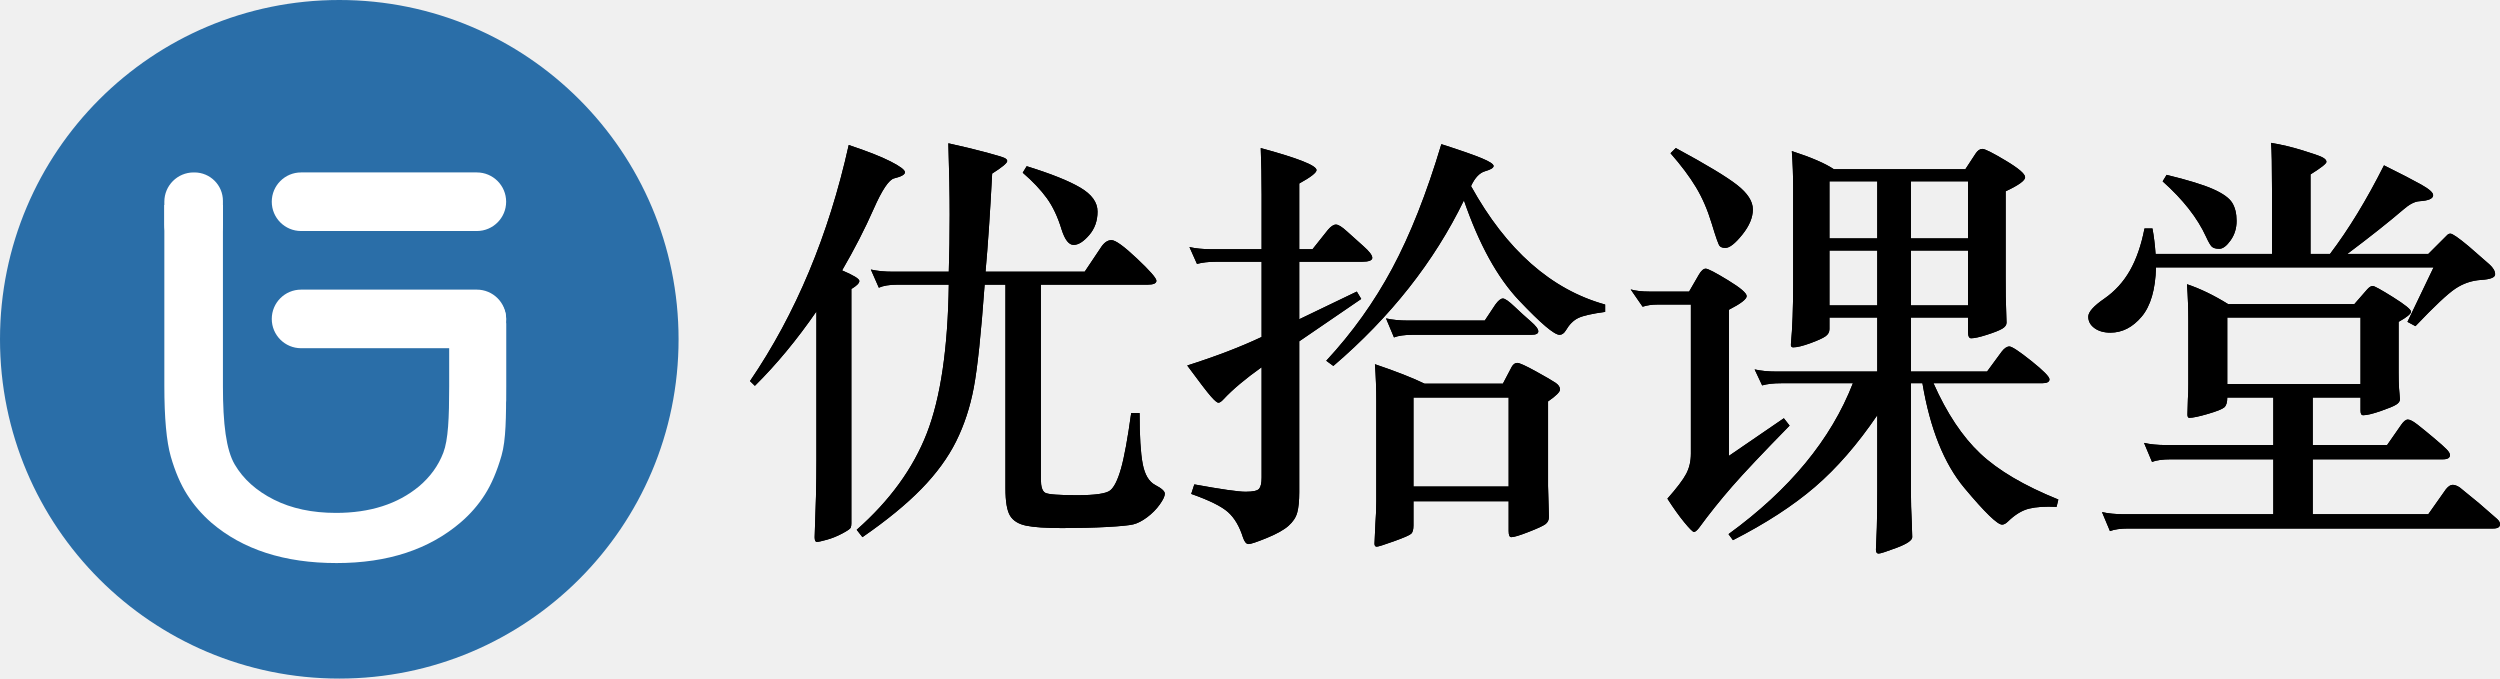
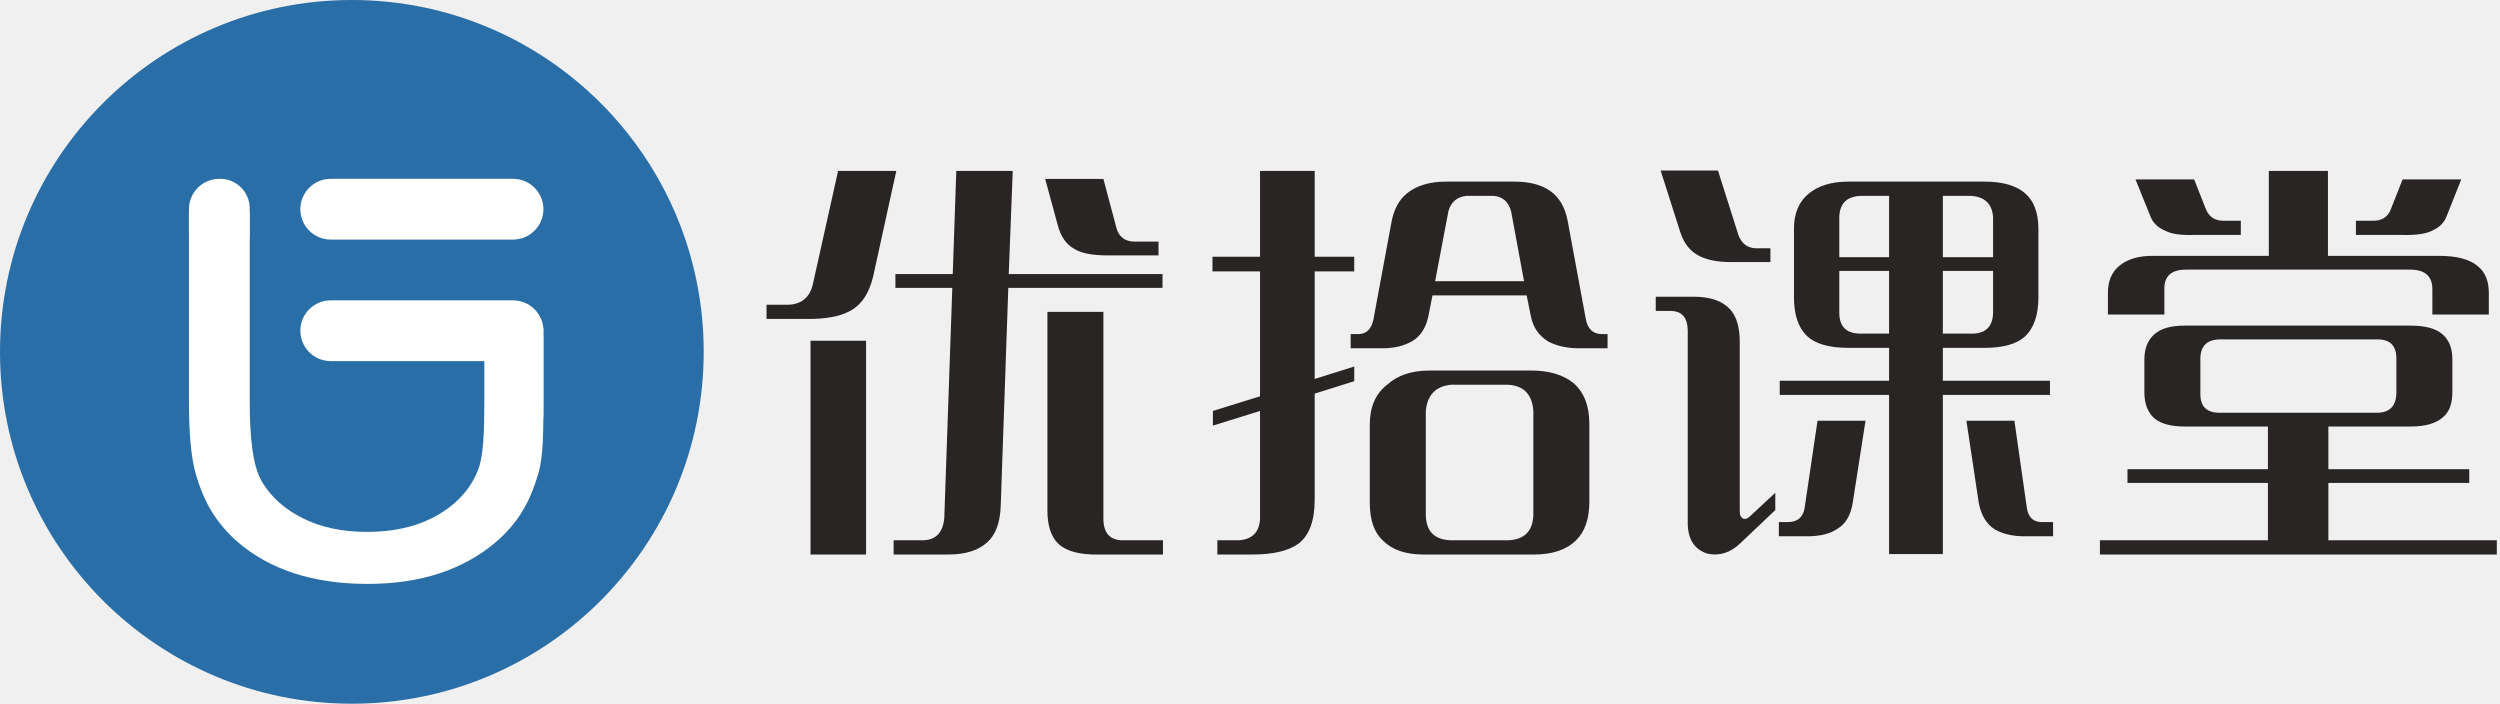
- <svg xmlns="http://www.w3.org/2000/svg" width="140px" height="38px" viewBox="0 0 140 38" version="1.1">
+ <svg xmlns="http://www.w3.org/2000/svg" width="135px" height="38px" viewBox="0 0 135 38" version="1.1">
  <g id="Page-1" stroke="none" stroke-width="1" fill="none" fill-rule="evenodd">
    <g id="logo">
      <circle id="background-pattern" fill="#2A6EA8" cx="19" cy="19" r="19" />
-       <g id="foreground-pattern" transform="translate(9, 9)" fill="#FFFFFF">
+       <g id="foreground-pattern" transform="translate(10, 9)" fill="#FFFFFF">
        <g id="Group-Copy-4" transform="translate(0.203125, 0.65625)">
          <path d="M15.951,8.442 L19.141,8.442 L19.141,11.981 C19.141,13.694 19.133,14.986 18.882,15.859 C18.631,16.731 18.321,17.457 17.952,18.037 C17.584,18.617 17.133,19.136 16.599,19.593 C14.825,21.114 12.508,21.875 9.645,21.875 C6.729,21.875 4.39,21.12 2.628,19.609 C2.094,19.141 1.642,18.617 1.274,18.037 C0.905,17.457 0.601,16.747 0.36,15.907 C0.12,15.066 0,13.747 0,11.949 L0,1.823 L3.281,1.823 L3.281,11.981 C3.281,14.077 3.461,15.534 3.941,16.354 C4.422,17.173 5.154,17.83 6.136,18.324 C7.119,18.819 8.278,19.066 9.613,19.066 C11.514,19.066 13.063,18.572 14.259,17.582 C14.89,17.05 15.343,16.423 15.621,15.699 C15.899,14.976 15.951,13.736 15.951,11.981 L15.951,8.442 Z" id="U-Copy-4" />
          <path d="M1.641,0 L1.686,1.11022302e-15 C2.567,9.48400106e-16 3.281,0.714 3.281,1.595 C3.281,1.595 3.281,1.595 3.281,1.595 C3.281,2.036 3.281,2.476 3.281,2.917 C3.281,3.823 2.547,4.557 1.641,4.557 C0.735,4.557 3.25294766e-14,3.823 3.24185123e-14,2.917 L3.19744231e-14,1.641 C3.18634588e-14,0.735 0.735,1.66446431e-16 1.641,0 Z" id="Rectangle" />
          <rect id="Rectangle" x="16.406" y="6.836" width="2.734" height="7.292" rx="1.367" />
        </g>
        <rect id="Rectangle-2" x="6.219" y="0.656" width="13.125" height="3.281" rx="1.641" />
        <rect id="Rectangle-2" x="6.219" y="7.219" width="13.125" height="3.281" rx="1.641" />
      </g>
-       <g id="优拾课堂" transform="translate(42, 8)" fill="#000000" fill-rule="nonzero">
-         <g id="Group">
-           <path d="M13.14,7.941 C12.942,10.685 12.739,12.606 12.532,13.703 C12.326,14.801 11.995,15.805 11.541,16.717 C11.086,17.629 10.438,18.517 9.595,19.381 C8.752,20.244 7.653,21.144 6.297,22.08 L5.975,21.668 C7.826,20.038 9.136,18.235 9.905,16.257 C10.673,14.28 11.082,11.508 11.132,7.941 L8.256,7.941 C7.81,7.941 7.462,7.998 7.215,8.111 L6.768,7.094 C7.115,7.174 7.529,7.215 8.008,7.215 L11.132,7.215 C11.165,6.23 11.181,5.169 11.181,4.031 C11.181,2.893 11.157,1.558 11.107,0.024 C11.983,0.218 12.702,0.391 13.264,0.545 C13.826,0.698 14.156,0.799 14.256,0.847 C14.355,0.896 14.404,0.952 14.404,1.017 C14.404,1.13 14.123,1.364 13.561,1.719 C13.446,3.93 13.322,5.762 13.189,7.215 L18.743,7.215 L19.635,5.883 C19.817,5.593 20.02,5.447 20.243,5.447 C20.466,5.447 20.941,5.79 21.668,6.476 C22.396,7.162 22.759,7.578 22.759,7.723 C22.759,7.868 22.594,7.941 22.263,7.941 L16.289,7.941 L16.289,18.836 C16.289,19.255 16.371,19.51 16.536,19.598 C16.702,19.687 17.293,19.732 18.309,19.732 C19.326,19.732 19.945,19.643 20.169,19.465 C20.392,19.288 20.594,18.88 20.776,18.243 C20.958,17.605 21.148,16.568 21.346,15.132 L21.817,15.132 C21.817,16.423 21.875,17.371 21.991,17.976 C22.106,18.582 22.342,18.977 22.697,19.163 C23.053,19.348 23.23,19.51 23.23,19.647 C23.23,19.784 23.135,19.986 22.945,20.252 C22.755,20.518 22.52,20.756 22.239,20.966 C21.958,21.176 21.697,21.309 21.458,21.366 C21.218,21.422 20.726,21.471 19.983,21.511 C19.239,21.551 18.408,21.572 17.491,21.572 C16.574,21.572 15.9,21.527 15.47,21.438 C15.041,21.35 14.739,21.164 14.565,20.882 C14.392,20.599 14.305,20.087 14.305,19.344 L14.305,7.941 L13.14,7.941 Z M3.719,9.442 C2.628,11.024 1.479,12.412 0.273,13.606 L0,13.34 C2.562,9.579 4.405,5.173 5.529,0.121 C6.553,0.46 7.334,0.767 7.872,1.041 C8.409,1.315 8.677,1.517 8.677,1.646 C8.677,1.775 8.479,1.888 8.082,1.985 C7.785,2.05 7.396,2.627 6.917,3.716 C6.438,4.806 5.851,5.948 5.157,7.142 C5.801,7.416 6.124,7.614 6.124,7.735 C6.124,7.856 5.975,8.006 5.677,8.183 L5.677,21.305 C5.677,21.402 5.665,21.483 5.64,21.547 C5.615,21.612 5.458,21.721 5.169,21.874 C4.88,22.028 4.591,22.145 4.301,22.225 C4.012,22.306 3.826,22.346 3.744,22.346 C3.661,22.346 3.62,22.258 3.62,22.08 L3.694,19.804 C3.711,19.094 3.719,18.424 3.719,17.795 L3.719,9.442 Z M15.495,1.307 C16.85,1.727 17.85,2.126 18.495,2.506 C19.14,2.885 19.462,3.333 19.462,3.849 C19.462,4.366 19.305,4.806 18.991,5.169 C18.677,5.532 18.388,5.714 18.123,5.714 C17.859,5.714 17.636,5.431 17.454,4.866 C17.239,4.156 16.962,3.567 16.623,3.099 C16.284,2.631 15.834,2.155 15.272,1.671 L15.495,1.307 Z M39.98,3.22 C38.311,6.658 35.873,9.749 32.667,12.493 L32.27,12.202 C33.724,10.636 34.956,8.914 35.964,7.033 C36.972,5.153 37.89,2.833 38.716,0.073 C39.774,0.412 40.526,0.674 40.972,0.859 C41.418,1.045 41.641,1.19 41.641,1.295 C41.641,1.4 41.484,1.497 41.17,1.586 C40.856,1.675 40.592,1.953 40.377,2.421 C42.36,6.004 44.864,8.215 47.889,9.055 L47.889,9.466 C47.162,9.563 46.662,9.676 46.389,9.805 C46.116,9.934 45.881,10.168 45.683,10.507 C45.583,10.669 45.468,10.749 45.336,10.749 C45.038,10.749 44.282,10.108 43.067,8.825 C41.852,7.542 40.823,5.673 39.98,3.22 Z M28.65,6.658 L26.097,6.658 C25.684,6.658 25.328,6.698 25.031,6.779 L24.609,5.835 C24.956,5.915 25.369,5.956 25.849,5.956 L28.65,5.956 L28.65,2.905 C28.65,1.969 28.634,1.098 28.601,0.291 C30.683,0.855 31.725,1.267 31.725,1.525 C31.725,1.671 31.402,1.921 30.758,2.276 L30.758,5.956 L31.501,5.956 L32.369,4.866 C32.534,4.673 32.683,4.576 32.815,4.576 C32.948,4.576 33.154,4.705 33.435,4.963 L34.353,5.786 C34.683,6.077 34.848,6.295 34.848,6.44 C34.848,6.585 34.65,6.658 34.253,6.658 L30.758,6.658 L30.758,9.878 L33.981,8.328 L34.229,8.74 L30.758,11.113 L30.758,19.562 C30.758,20.046 30.72,20.426 30.646,20.7 C30.572,20.974 30.406,21.225 30.15,21.451 C29.894,21.676 29.489,21.902 28.935,22.128 C28.382,22.354 28.043,22.467 27.919,22.467 C27.795,22.467 27.692,22.346 27.609,22.104 C27.411,21.475 27.13,20.999 26.766,20.676 C26.402,20.353 25.717,20.014 24.708,19.659 L24.882,19.126 C26.386,19.401 27.345,19.538 27.758,19.538 C28.171,19.538 28.423,19.481 28.514,19.368 C28.605,19.255 28.65,19.046 28.65,18.739 L28.65,12.565 C27.741,13.211 27.031,13.808 26.518,14.357 C26.402,14.486 26.307,14.551 26.233,14.551 C26.159,14.551 26.018,14.434 25.812,14.199 C25.605,13.965 25.163,13.388 24.485,12.468 C26.105,11.952 27.493,11.419 28.65,10.871 L28.65,6.658 Z M41.146,9.951 L41.741,9.055 C41.906,8.829 42.046,8.716 42.162,8.716 C42.278,8.716 42.497,8.869 42.819,9.176 C43.141,9.482 43.443,9.757 43.724,9.999 C44.005,10.241 44.145,10.427 44.145,10.556 C44.145,10.685 44.013,10.749 43.749,10.749 L37.104,10.749 C36.658,10.749 36.311,10.798 36.063,10.895 L35.617,9.829 C35.964,9.91 36.377,9.951 36.857,9.951 L41.146,9.951 Z M42.484,20.071 L37.154,20.071 L37.154,21.426 C37.154,21.652 37.113,21.806 37.03,21.886 C36.947,21.967 36.625,22.108 36.063,22.31 C35.501,22.512 35.179,22.613 35.096,22.613 C35.014,22.613 34.972,22.556 34.972,22.443 L35.022,21.329 C35.055,20.878 35.072,20.458 35.072,20.071 L35.072,14.454 C35.072,13.776 35.047,13.09 34.997,12.396 C36.187,12.799 37.113,13.162 37.774,13.485 L42.162,13.485 L42.658,12.541 C42.741,12.396 42.844,12.323 42.968,12.323 C43.092,12.323 43.439,12.481 44.009,12.795 C44.579,13.11 44.947,13.324 45.112,13.437 C45.278,13.55 45.36,13.675 45.36,13.812 C45.36,13.949 45.137,14.171 44.691,14.478 L44.691,19.223 L44.74,20.942 C44.74,21.12 44.674,21.257 44.542,21.354 C44.41,21.451 44.096,21.596 43.6,21.789 C43.104,21.983 42.782,22.08 42.633,22.08 C42.534,22.08 42.484,21.967 42.484,21.741 L42.484,20.071 Z M37.154,19.247 L42.484,19.247 L42.484,14.26 L37.154,14.26 L37.154,19.247 Z M51.846,0.291 C53.549,1.211 54.693,1.901 55.28,2.361 C55.867,2.821 56.16,3.276 56.16,3.728 C56.16,4.18 55.962,4.652 55.565,5.145 C55.169,5.637 54.854,5.883 54.623,5.883 C54.474,5.883 54.367,5.847 54.301,5.774 C54.235,5.702 54.086,5.282 53.855,4.515 C53.623,3.749 53.33,3.071 52.974,2.482 C52.619,1.892 52.144,1.259 51.549,0.581 L51.846,0.291 Z M63.127,15.253 C62.019,16.883 60.854,18.222 59.631,19.272 C58.408,20.321 56.879,21.313 55.045,22.249 L54.797,21.911 C58.218,19.425 60.54,16.608 61.763,13.461 L57.747,13.461 C57.317,13.461 56.962,13.501 56.681,13.582 L56.259,12.686 C56.606,12.767 57.02,12.807 57.499,12.807 L63.127,12.807 L63.127,9.781 L60.449,9.781 L60.449,10.435 C60.449,10.596 60.375,10.729 60.226,10.834 C60.077,10.939 59.792,11.068 59.371,11.222 C58.949,11.375 58.631,11.452 58.416,11.452 C58.317,11.452 58.276,11.387 58.292,11.258 C58.375,10.37 58.416,9.265 58.416,7.941 L58.416,2.518 C58.416,1.84 58.392,1.154 58.342,0.46 C59.433,0.815 60.218,1.154 60.697,1.477 L68.06,1.477 L68.631,0.605 C68.746,0.428 68.874,0.339 69.015,0.339 C69.155,0.339 69.589,0.557 70.317,0.993 C71.044,1.428 71.407,1.739 71.407,1.925 C71.407,2.11 71.044,2.373 70.317,2.712 L70.317,7.529 C70.317,8.385 70.325,8.958 70.341,9.248 L70.366,10.072 C70.366,10.201 70.284,10.314 70.118,10.411 C69.953,10.507 69.668,10.62 69.263,10.749 C68.858,10.879 68.565,10.943 68.383,10.943 C68.267,10.943 68.209,10.822 68.209,10.58 L68.209,9.781 L65.011,9.781 L65.011,12.807 L69.275,12.807 L70.093,11.694 C70.242,11.5 70.387,11.403 70.527,11.403 C70.668,11.403 71.077,11.674 71.755,12.214 C72.432,12.755 72.771,13.098 72.771,13.243 C72.771,13.388 72.631,13.461 72.35,13.461 L66.275,13.461 C67.019,15.14 67.891,16.451 68.891,17.395 C69.891,18.339 71.35,19.199 73.267,19.974 L73.168,20.385 C72.54,20.353 72.027,20.385 71.631,20.482 C71.234,20.579 70.837,20.821 70.441,21.208 C70.325,21.321 70.217,21.378 70.118,21.378 C69.854,21.378 69.151,20.696 68.011,19.332 C66.87,17.968 66.085,16.011 65.656,13.461 L65.011,13.461 L65.011,19.489 C65.011,20.071 65.028,20.668 65.061,21.281 L65.085,22.08 C65.085,22.258 64.796,22.455 64.218,22.673 C63.639,22.891 63.3,23 63.201,23 C63.102,23 63.052,22.927 63.052,22.782 L63.102,21.547 C63.119,20.95 63.127,20.264 63.127,19.489 L63.127,15.253 Z M60.449,5.351 L63.127,5.351 L63.127,2.155 L60.449,2.155 L60.449,5.351 Z M65.011,5.351 L68.209,5.351 L68.209,2.155 L65.011,2.155 L65.011,5.351 Z M63.127,6.028 L60.449,6.028 L60.449,9.103 L63.127,9.103 L63.127,6.028 Z M68.209,6.028 L65.011,6.028 L65.011,9.103 L68.209,9.103 L68.209,6.028 Z M52.689,17.407 L52.689,9.055 L50.805,9.055 C50.508,9.055 50.235,9.095 49.987,9.176 L49.318,8.207 C49.599,8.288 49.946,8.328 50.359,8.328 L52.59,8.328 L53.136,7.384 C53.268,7.158 53.396,7.045 53.52,7.045 C53.644,7.045 54.057,7.259 54.759,7.687 C55.462,8.115 55.813,8.413 55.813,8.583 C55.813,8.752 55.483,9.006 54.821,9.345 L54.821,17.528 L57.896,15.422 L58.218,15.834 C56.73,17.351 55.656,18.489 54.995,19.247 C54.334,20.006 53.714,20.781 53.136,21.572 C53.02,21.717 52.929,21.789 52.863,21.789 C52.797,21.789 52.615,21.608 52.317,21.245 C52.02,20.882 51.706,20.442 51.375,19.925 C51.904,19.328 52.255,18.864 52.429,18.533 C52.603,18.202 52.689,17.827 52.689,17.407 Z M85.232,6.222 L85.232,2.591 C85.232,1.299 85.215,0.436 85.182,0 C85.761,0.097 86.339,0.234 86.918,0.412 C87.496,0.589 87.868,0.718 88.034,0.799 C88.199,0.88 88.281,0.968 88.281,1.065 C88.281,1.162 87.984,1.396 87.389,1.767 L87.389,6.222 L88.48,6.222 C89.521,4.85 90.529,3.196 91.504,1.259 C92.447,1.727 93.141,2.086 93.587,2.336 C94.033,2.586 94.256,2.784 94.256,2.929 C94.256,3.123 94,3.236 93.488,3.268 C93.223,3.285 92.926,3.438 92.595,3.728 C91.785,4.422 90.736,5.254 89.447,6.222 L93.984,6.222 L95.05,5.157 C95.099,5.108 95.157,5.084 95.223,5.084 C95.339,5.084 95.678,5.318 96.24,5.786 L97.405,6.803 C97.62,6.997 97.727,7.182 97.727,7.36 C97.727,7.538 97.467,7.642 96.946,7.675 C96.426,7.707 95.946,7.868 95.508,8.159 C95.07,8.449 94.322,9.152 93.265,10.265 L92.818,10.023 L94.281,6.973 L78.736,6.973 C78.703,8.215 78.435,9.135 77.931,9.733 C77.427,10.33 76.844,10.628 76.183,10.628 C75.819,10.628 75.522,10.544 75.29,10.374 C75.059,10.205 74.943,9.991 74.943,9.733 C74.943,9.474 75.241,9.139 75.836,8.728 C76.431,8.316 76.91,7.792 77.274,7.154 C77.637,6.517 77.91,5.73 78.092,4.794 L78.538,4.794 C78.621,5.246 78.679,5.722 78.712,6.222 L85.232,6.222 Z M79.331,1.792 C80.521,2.082 81.389,2.348 81.935,2.591 C82.48,2.833 82.835,3.087 83.001,3.353 C83.166,3.619 83.249,3.958 83.249,4.37 C83.249,4.782 83.137,5.145 82.914,5.459 C82.691,5.774 82.48,5.932 82.282,5.932 C82.083,5.932 81.943,5.891 81.86,5.811 C81.778,5.73 81.67,5.544 81.538,5.254 C81.059,4.205 80.249,3.172 79.108,2.155 L79.331,1.792 Z M82.778,9.031 L89.843,9.031 L90.562,8.207 C90.678,8.078 90.781,8.014 90.872,8.014 C90.963,8.014 91.343,8.224 92.013,8.643 C92.682,9.063 93.017,9.333 93.017,9.454 C93.017,9.575 92.785,9.765 92.323,10.023 L92.323,12.88 C92.323,13.219 92.331,13.509 92.347,13.752 L92.397,14.357 C92.397,14.47 92.327,14.571 92.186,14.659 C92.046,14.748 91.752,14.869 91.306,15.023 C90.86,15.176 90.538,15.253 90.339,15.253 C90.24,15.253 90.19,15.172 90.19,15.011 L90.19,14.26 L87.513,14.26 L87.513,16.923 L91.678,16.923 L92.471,15.785 C92.604,15.592 92.728,15.495 92.843,15.495 C92.959,15.495 93.141,15.592 93.389,15.785 C93.637,15.979 93.938,16.225 94.294,16.524 C94.649,16.822 94.889,17.036 95.013,17.165 C95.136,17.294 95.198,17.399 95.198,17.48 C95.198,17.641 95.066,17.722 94.802,17.722 L87.513,17.722 L87.513,20.797 L93.984,20.797 L94.975,19.393 C95.108,19.231 95.232,19.151 95.347,19.151 C95.463,19.151 95.595,19.199 95.744,19.296 L96.81,20.167 C97.388,20.668 97.731,20.966 97.839,21.063 C97.946,21.16 98,21.257 98,21.354 C98,21.515 97.876,21.596 97.628,21.596 L77.199,21.596 C76.753,21.596 76.406,21.644 76.158,21.741 L75.712,20.676 C76.059,20.756 76.472,20.797 76.951,20.797 L85.306,20.797 L85.306,17.722 L79.555,17.722 C79.108,17.722 78.761,17.771 78.513,17.867 L78.067,16.802 C78.414,16.883 78.827,16.923 79.307,16.923 L85.306,16.923 L85.306,14.26 L82.728,14.26 C82.728,14.534 82.67,14.72 82.554,14.817 C82.439,14.914 82.133,15.035 81.637,15.18 C81.141,15.325 80.794,15.398 80.596,15.398 C80.53,15.398 80.497,15.333 80.497,15.204 L80.521,14.357 C80.538,14.099 80.546,13.824 80.546,13.534 L80.546,9.975 C80.546,9.297 80.521,8.611 80.472,7.917 C81.199,8.159 81.968,8.53 82.778,9.031 Z M90.19,13.509 L90.19,9.781 L82.728,9.781 L82.728,13.509 L90.19,13.509 Z" id="path-1" />
-           <path d="M13.14,7.941 C12.942,10.685 12.739,12.606 12.532,13.703 C12.326,14.801 11.995,15.805 11.541,16.717 C11.086,17.629 10.438,18.517 9.595,19.381 C8.752,20.244 7.653,21.144 6.297,22.08 L5.975,21.668 C7.826,20.038 9.136,18.235 9.905,16.257 C10.673,14.28 11.082,11.508 11.132,7.941 L8.256,7.941 C7.81,7.941 7.462,7.998 7.215,8.111 L6.768,7.094 C7.115,7.174 7.529,7.215 8.008,7.215 L11.132,7.215 C11.165,6.23 11.181,5.169 11.181,4.031 C11.181,2.893 11.157,1.558 11.107,0.024 C11.983,0.218 12.702,0.391 13.264,0.545 C13.826,0.698 14.156,0.799 14.256,0.847 C14.355,0.896 14.404,0.952 14.404,1.017 C14.404,1.13 14.123,1.364 13.561,1.719 C13.446,3.93 13.322,5.762 13.189,7.215 L18.743,7.215 L19.635,5.883 C19.817,5.593 20.02,5.447 20.243,5.447 C20.466,5.447 20.941,5.79 21.668,6.476 C22.396,7.162 22.759,7.578 22.759,7.723 C22.759,7.868 22.594,7.941 22.263,7.941 L16.289,7.941 L16.289,18.836 C16.289,19.255 16.371,19.51 16.536,19.598 C16.702,19.687 17.293,19.732 18.309,19.732 C19.326,19.732 19.945,19.643 20.169,19.465 C20.392,19.288 20.594,18.88 20.776,18.243 C20.958,17.605 21.148,16.568 21.346,15.132 L21.817,15.132 C21.817,16.423 21.875,17.371 21.991,17.976 C22.106,18.582 22.342,18.977 22.697,19.163 C23.053,19.348 23.23,19.51 23.23,19.647 C23.23,19.784 23.135,19.986 22.945,20.252 C22.755,20.518 22.52,20.756 22.239,20.966 C21.958,21.176 21.697,21.309 21.458,21.366 C21.218,21.422 20.726,21.471 19.983,21.511 C19.239,21.551 18.408,21.572 17.491,21.572 C16.574,21.572 15.9,21.527 15.47,21.438 C15.041,21.35 14.739,21.164 14.565,20.882 C14.392,20.599 14.305,20.087 14.305,19.344 L14.305,7.941 L13.14,7.941 Z M3.719,9.442 C2.628,11.024 1.479,12.412 0.273,13.606 L0,13.34 C2.562,9.579 4.405,5.173 5.529,0.121 C6.553,0.46 7.334,0.767 7.872,1.041 C8.409,1.315 8.677,1.517 8.677,1.646 C8.677,1.775 8.479,1.888 8.082,1.985 C7.785,2.05 7.396,2.627 6.917,3.716 C6.438,4.806 5.851,5.948 5.157,7.142 C5.801,7.416 6.124,7.614 6.124,7.735 C6.124,7.856 5.975,8.006 5.677,8.183 L5.677,21.305 C5.677,21.402 5.665,21.483 5.64,21.547 C5.615,21.612 5.458,21.721 5.169,21.874 C4.88,22.028 4.591,22.145 4.301,22.225 C4.012,22.306 3.826,22.346 3.744,22.346 C3.661,22.346 3.62,22.258 3.62,22.08 L3.694,19.804 C3.711,19.094 3.719,18.424 3.719,17.795 L3.719,9.442 Z M15.495,1.307 C16.85,1.727 17.85,2.126 18.495,2.506 C19.14,2.885 19.462,3.333 19.462,3.849 C19.462,4.366 19.305,4.806 18.991,5.169 C18.677,5.532 18.388,5.714 18.123,5.714 C17.859,5.714 17.636,5.431 17.454,4.866 C17.239,4.156 16.962,3.567 16.623,3.099 C16.284,2.631 15.834,2.155 15.272,1.671 L15.495,1.307 Z M39.98,3.22 C38.311,6.658 35.873,9.749 32.667,12.493 L32.27,12.202 C33.724,10.636 34.956,8.914 35.964,7.033 C36.972,5.153 37.89,2.833 38.716,0.073 C39.774,0.412 40.526,0.674 40.972,0.859 C41.418,1.045 41.641,1.19 41.641,1.295 C41.641,1.4 41.484,1.497 41.17,1.586 C40.856,1.675 40.592,1.953 40.377,2.421 C42.36,6.004 44.864,8.215 47.889,9.055 L47.889,9.466 C47.162,9.563 46.662,9.676 46.389,9.805 C46.116,9.934 45.881,10.168 45.683,10.507 C45.583,10.669 45.468,10.749 45.336,10.749 C45.038,10.749 44.282,10.108 43.067,8.825 C41.852,7.542 40.823,5.673 39.98,3.22 Z M28.65,6.658 L26.097,6.658 C25.684,6.658 25.328,6.698 25.031,6.779 L24.609,5.835 C24.956,5.915 25.369,5.956 25.849,5.956 L28.65,5.956 L28.65,2.905 C28.65,1.969 28.634,1.098 28.601,0.291 C30.683,0.855 31.725,1.267 31.725,1.525 C31.725,1.671 31.402,1.921 30.758,2.276 L30.758,5.956 L31.501,5.956 L32.369,4.866 C32.534,4.673 32.683,4.576 32.815,4.576 C32.948,4.576 33.154,4.705 33.435,4.963 L34.353,5.786 C34.683,6.077 34.848,6.295 34.848,6.44 C34.848,6.585 34.65,6.658 34.253,6.658 L30.758,6.658 L30.758,9.878 L33.981,8.328 L34.229,8.74 L30.758,11.113 L30.758,19.562 C30.758,20.046 30.72,20.426 30.646,20.7 C30.572,20.974 30.406,21.225 30.15,21.451 C29.894,21.676 29.489,21.902 28.935,22.128 C28.382,22.354 28.043,22.467 27.919,22.467 C27.795,22.467 27.692,22.346 27.609,22.104 C27.411,21.475 27.13,20.999 26.766,20.676 C26.402,20.353 25.717,20.014 24.708,19.659 L24.882,19.126 C26.386,19.401 27.345,19.538 27.758,19.538 C28.171,19.538 28.423,19.481 28.514,19.368 C28.605,19.255 28.65,19.046 28.65,18.739 L28.65,12.565 C27.741,13.211 27.031,13.808 26.518,14.357 C26.402,14.486 26.307,14.551 26.233,14.551 C26.159,14.551 26.018,14.434 25.812,14.199 C25.605,13.965 25.163,13.388 24.485,12.468 C26.105,11.952 27.493,11.419 28.65,10.871 L28.65,6.658 Z M41.146,9.951 L41.741,9.055 C41.906,8.829 42.046,8.716 42.162,8.716 C42.278,8.716 42.497,8.869 42.819,9.176 C43.141,9.482 43.443,9.757 43.724,9.999 C44.005,10.241 44.145,10.427 44.145,10.556 C44.145,10.685 44.013,10.749 43.749,10.749 L37.104,10.749 C36.658,10.749 36.311,10.798 36.063,10.895 L35.617,9.829 C35.964,9.91 36.377,9.951 36.857,9.951 L41.146,9.951 Z M42.484,20.071 L37.154,20.071 L37.154,21.426 C37.154,21.652 37.113,21.806 37.03,21.886 C36.947,21.967 36.625,22.108 36.063,22.31 C35.501,22.512 35.179,22.613 35.096,22.613 C35.014,22.613 34.972,22.556 34.972,22.443 L35.022,21.329 C35.055,20.878 35.072,20.458 35.072,20.071 L35.072,14.454 C35.072,13.776 35.047,13.09 34.997,12.396 C36.187,12.799 37.113,13.162 37.774,13.485 L42.162,13.485 L42.658,12.541 C42.741,12.396 42.844,12.323 42.968,12.323 C43.092,12.323 43.439,12.481 44.009,12.795 C44.579,13.11 44.947,13.324 45.112,13.437 C45.278,13.55 45.36,13.675 45.36,13.812 C45.36,13.949 45.137,14.171 44.691,14.478 L44.691,19.223 L44.74,20.942 C44.74,21.12 44.674,21.257 44.542,21.354 C44.41,21.451 44.096,21.596 43.6,21.789 C43.104,21.983 42.782,22.08 42.633,22.08 C42.534,22.08 42.484,21.967 42.484,21.741 L42.484,20.071 Z M37.154,19.247 L42.484,19.247 L42.484,14.26 L37.154,14.26 L37.154,19.247 Z M51.846,0.291 C53.549,1.211 54.693,1.901 55.28,2.361 C55.867,2.821 56.16,3.276 56.16,3.728 C56.16,4.18 55.962,4.652 55.565,5.145 C55.169,5.637 54.854,5.883 54.623,5.883 C54.474,5.883 54.367,5.847 54.301,5.774 C54.235,5.702 54.086,5.282 53.855,4.515 C53.623,3.749 53.33,3.071 52.974,2.482 C52.619,1.892 52.144,1.259 51.549,0.581 L51.846,0.291 Z M63.127,15.253 C62.019,16.883 60.854,18.222 59.631,19.272 C58.408,20.321 56.879,21.313 55.045,22.249 L54.797,21.911 C58.218,19.425 60.54,16.608 61.763,13.461 L57.747,13.461 C57.317,13.461 56.962,13.501 56.681,13.582 L56.259,12.686 C56.606,12.767 57.02,12.807 57.499,12.807 L63.127,12.807 L63.127,9.781 L60.449,9.781 L60.449,10.435 C60.449,10.596 60.375,10.729 60.226,10.834 C60.077,10.939 59.792,11.068 59.371,11.222 C58.949,11.375 58.631,11.452 58.416,11.452 C58.317,11.452 58.276,11.387 58.292,11.258 C58.375,10.37 58.416,9.265 58.416,7.941 L58.416,2.518 C58.416,1.84 58.392,1.154 58.342,0.46 C59.433,0.815 60.218,1.154 60.697,1.477 L68.06,1.477 L68.631,0.605 C68.746,0.428 68.874,0.339 69.015,0.339 C69.155,0.339 69.589,0.557 70.317,0.993 C71.044,1.428 71.407,1.739 71.407,1.925 C71.407,2.11 71.044,2.373 70.317,2.712 L70.317,7.529 C70.317,8.385 70.325,8.958 70.341,9.248 L70.366,10.072 C70.366,10.201 70.284,10.314 70.118,10.411 C69.953,10.507 69.668,10.62 69.263,10.749 C68.858,10.879 68.565,10.943 68.383,10.943 C68.267,10.943 68.209,10.822 68.209,10.58 L68.209,9.781 L65.011,9.781 L65.011,12.807 L69.275,12.807 L70.093,11.694 C70.242,11.5 70.387,11.403 70.527,11.403 C70.668,11.403 71.077,11.674 71.755,12.214 C72.432,12.755 72.771,13.098 72.771,13.243 C72.771,13.388 72.631,13.461 72.35,13.461 L66.275,13.461 C67.019,15.14 67.891,16.451 68.891,17.395 C69.891,18.339 71.35,19.199 73.267,19.974 L73.168,20.385 C72.54,20.353 72.027,20.385 71.631,20.482 C71.234,20.579 70.837,20.821 70.441,21.208 C70.325,21.321 70.217,21.378 70.118,21.378 C69.854,21.378 69.151,20.696 68.011,19.332 C66.87,17.968 66.085,16.011 65.656,13.461 L65.011,13.461 L65.011,19.489 C65.011,20.071 65.028,20.668 65.061,21.281 L65.085,22.08 C65.085,22.258 64.796,22.455 64.218,22.673 C63.639,22.891 63.3,23 63.201,23 C63.102,23 63.052,22.927 63.052,22.782 L63.102,21.547 C63.119,20.95 63.127,20.264 63.127,19.489 L63.127,15.253 Z M60.449,5.351 L63.127,5.351 L63.127,2.155 L60.449,2.155 L60.449,5.351 Z M65.011,5.351 L68.209,5.351 L68.209,2.155 L65.011,2.155 L65.011,5.351 Z M63.127,6.028 L60.449,6.028 L60.449,9.103 L63.127,9.103 L63.127,6.028 Z M68.209,6.028 L65.011,6.028 L65.011,9.103 L68.209,9.103 L68.209,6.028 Z M52.689,17.407 L52.689,9.055 L50.805,9.055 C50.508,9.055 50.235,9.095 49.987,9.176 L49.318,8.207 C49.599,8.288 49.946,8.328 50.359,8.328 L52.59,8.328 L53.136,7.384 C53.268,7.158 53.396,7.045 53.52,7.045 C53.644,7.045 54.057,7.259 54.759,7.687 C55.462,8.115 55.813,8.413 55.813,8.583 C55.813,8.752 55.483,9.006 54.821,9.345 L54.821,17.528 L57.896,15.422 L58.218,15.834 C56.73,17.351 55.656,18.489 54.995,19.247 C54.334,20.006 53.714,20.781 53.136,21.572 C53.02,21.717 52.929,21.789 52.863,21.789 C52.797,21.789 52.615,21.608 52.317,21.245 C52.02,20.882 51.706,20.442 51.375,19.925 C51.904,19.328 52.255,18.864 52.429,18.533 C52.603,18.202 52.689,17.827 52.689,17.407 Z M85.232,6.222 L85.232,2.591 C85.232,1.299 85.215,0.436 85.182,0 C85.761,0.097 86.339,0.234 86.918,0.412 C87.496,0.589 87.868,0.718 88.034,0.799 C88.199,0.88 88.281,0.968 88.281,1.065 C88.281,1.162 87.984,1.396 87.389,1.767 L87.389,6.222 L88.48,6.222 C89.521,4.85 90.529,3.196 91.504,1.259 C92.447,1.727 93.141,2.086 93.587,2.336 C94.033,2.586 94.256,2.784 94.256,2.929 C94.256,3.123 94,3.236 93.488,3.268 C93.223,3.285 92.926,3.438 92.595,3.728 C91.785,4.422 90.736,5.254 89.447,6.222 L93.984,6.222 L95.05,5.157 C95.099,5.108 95.157,5.084 95.223,5.084 C95.339,5.084 95.678,5.318 96.24,5.786 L97.405,6.803 C97.62,6.997 97.727,7.182 97.727,7.36 C97.727,7.538 97.467,7.642 96.946,7.675 C96.426,7.707 95.946,7.868 95.508,8.159 C95.07,8.449 94.322,9.152 93.265,10.265 L92.818,10.023 L94.281,6.973 L78.736,6.973 C78.703,8.215 78.435,9.135 77.931,9.733 C77.427,10.33 76.844,10.628 76.183,10.628 C75.819,10.628 75.522,10.544 75.29,10.374 C75.059,10.205 74.943,9.991 74.943,9.733 C74.943,9.474 75.241,9.139 75.836,8.728 C76.431,8.316 76.91,7.792 77.274,7.154 C77.637,6.517 77.91,5.73 78.092,4.794 L78.538,4.794 C78.621,5.246 78.679,5.722 78.712,6.222 L85.232,6.222 Z M79.331,1.792 C80.521,2.082 81.389,2.348 81.935,2.591 C82.48,2.833 82.835,3.087 83.001,3.353 C83.166,3.619 83.249,3.958 83.249,4.37 C83.249,4.782 83.137,5.145 82.914,5.459 C82.691,5.774 82.48,5.932 82.282,5.932 C82.083,5.932 81.943,5.891 81.86,5.811 C81.778,5.73 81.67,5.544 81.538,5.254 C81.059,4.205 80.249,3.172 79.108,2.155 L79.331,1.792 Z M82.778,9.031 L89.843,9.031 L90.562,8.207 C90.678,8.078 90.781,8.014 90.872,8.014 C90.963,8.014 91.343,8.224 92.013,8.643 C92.682,9.063 93.017,9.333 93.017,9.454 C93.017,9.575 92.785,9.765 92.323,10.023 L92.323,12.88 C92.323,13.219 92.331,13.509 92.347,13.752 L92.397,14.357 C92.397,14.47 92.327,14.571 92.186,14.659 C92.046,14.748 91.752,14.869 91.306,15.023 C90.86,15.176 90.538,15.253 90.339,15.253 C90.24,15.253 90.19,15.172 90.19,15.011 L90.19,14.26 L87.513,14.26 L87.513,16.923 L91.678,16.923 L92.471,15.785 C92.604,15.592 92.728,15.495 92.843,15.495 C92.959,15.495 93.141,15.592 93.389,15.785 C93.637,15.979 93.938,16.225 94.294,16.524 C94.649,16.822 94.889,17.036 95.013,17.165 C95.136,17.294 95.198,17.399 95.198,17.48 C95.198,17.641 95.066,17.722 94.802,17.722 L87.513,17.722 L87.513,20.797 L93.984,20.797 L94.975,19.393 C95.108,19.231 95.232,19.151 95.347,19.151 C95.463,19.151 95.595,19.199 95.744,19.296 L96.81,20.167 C97.388,20.668 97.731,20.966 97.839,21.063 C97.946,21.16 98,21.257 98,21.354 C98,21.515 97.876,21.596 97.628,21.596 L77.199,21.596 C76.753,21.596 76.406,21.644 76.158,21.741 L75.712,20.676 C76.059,20.756 76.472,20.797 76.951,20.797 L85.306,20.797 L85.306,17.722 L79.555,17.722 C79.108,17.722 78.761,17.771 78.513,17.867 L78.067,16.802 C78.414,16.883 78.827,16.923 79.307,16.923 L85.306,16.923 L85.306,14.26 L82.728,14.26 C82.728,14.534 82.67,14.72 82.554,14.817 C82.439,14.914 82.133,15.035 81.637,15.18 C81.141,15.325 80.794,15.398 80.596,15.398 C80.53,15.398 80.497,15.333 80.497,15.204 L80.521,14.357 C80.538,14.099 80.546,13.824 80.546,13.534 L80.546,9.975 C80.546,9.297 80.521,8.611 80.472,7.917 C81.199,8.159 81.968,8.53 82.778,9.031 Z M90.19,13.509 L90.19,9.781 L82.728,9.781 L82.728,13.509 L90.19,13.509 Z" id="path-1" />
-         </g>
-       </g>
+       <path d="M59.824,13.792 C58.976,13.792 58.368,13.672 58,13.432 C57.568,13.192 57.272,12.76 57.112,12.136 L56.44,9.664 L59.584,9.664 L60.28,12.28 C60.408,12.792 60.744,13.048 61.288,13.048 L62.56,13.048 L62.56,13.792 L59.824,13.792 Z M41.392,17.224 L41.392,16.456 L42.544,16.456 C43.264,16.44 43.712,16.08 43.888,15.376 L45.256,9.232 L48.4,9.232 L47.152,14.92 C46.928,15.88 46.48,16.52 45.808,16.84 C45.296,17.096 44.576,17.224 43.648,17.224 L41.392,17.224 Z M43.768,29.944 L43.768,18.4 L46.768,18.4 L46.768,29.944 L43.768,29.944 Z M59.32,29.944 C58.296,29.96 57.576,29.768 57.16,29.368 C56.76,29 56.56,28.392 56.56,27.544 L56.56,16.84 L59.584,16.84 L59.584,28.048 C59.6,28.784 59.936,29.16 60.592,29.176 L62.8,29.176 L62.8,29.944 L59.32,29.944 Z M48.352,15.544 L48.352,14.8 L51.448,14.8 L51.64,9.232 L54.688,9.232 L54.472,14.8 L62.776,14.8 L62.776,15.544 L54.448,15.544 L54.04,27.304 C54.008,28.232 53.76,28.896 53.296,29.296 C52.816,29.728 52.12,29.944 51.208,29.944 L48.256,29.944 L48.256,29.176 L49.84,29.176 C50.544,29.16 50.928,28.752 50.992,27.952 L51.424,15.544 L48.352,15.544 Z M78.217,11.392 L77.497,15.184 L82.297,15.184 L81.601,11.416 C81.457,10.888 81.137,10.608 80.641,10.576 L79.201,10.576 C78.689,10.624 78.361,10.896 78.217,11.392 Z M81.433,29.176 C82.313,29.144 82.769,28.688 82.801,27.808 L82.801,22.192 C82.737,21.296 82.281,20.824 81.433,20.776 L78.361,20.776 C77.529,20.856 77.073,21.328 76.993,22.192 L76.993,27.808 C77.009,28.704 77.473,29.16 78.385,29.176 L81.433,29.176 Z M65.473,14.656 L65.473,13.864 L68.041,13.864 L68.041,9.232 L70.993,9.232 L70.993,13.864 L73.129,13.864 L73.129,14.656 L70.993,14.656 L70.993,20.464 L73.129,19.792 L73.129,20.584 L70.993,21.256 L70.993,26.992 C70.993,28.128 70.697,28.92 70.105,29.368 C69.561,29.752 68.737,29.944 67.633,29.944 L65.737,29.944 L65.737,29.176 L66.889,29.176 C67.609,29.128 67.993,28.752 68.041,28.048 L68.041,22.192 L65.497,22.984 L65.497,22.192 L68.041,21.4 L68.041,14.656 L65.473,14.656 Z M72.937,18.808 L72.937,18.04 L73.393,18.04 C73.793,18.024 74.049,17.768 74.161,17.272 L75.145,11.968 C75.273,11.296 75.553,10.784 75.985,10.432 C76.513,10.016 77.209,9.808 78.073,9.808 L81.793,9.808 C82.593,9.808 83.233,9.976 83.713,10.312 C84.193,10.648 84.505,11.176 84.649,11.896 L85.633,17.224 C85.729,17.752 86.009,18.024 86.473,18.04 L86.809,18.04 L86.809,18.808 L85.273,18.808 C84.633,18.808 84.081,18.688 83.617,18.448 C83.089,18.128 82.769,17.656 82.657,17.032 L82.441,15.952 L77.353,15.952 L77.137,17.056 C77.009,17.68 76.729,18.128 76.297,18.4 C75.849,18.672 75.297,18.808 74.641,18.808 L72.937,18.808 Z M76.873,29.944 C75.913,29.944 75.185,29.696 74.689,29.2 C74.209,28.768 73.969,28.088 73.969,27.16 L73.969,22.936 C73.969,21.976 74.281,21.256 74.905,20.776 C75.465,20.264 76.233,20.008 77.209,20.008 L82.681,20.008 C83.641,20.008 84.401,20.232 84.961,20.68 C85.537,21.176 85.825,21.912 85.825,22.888 L85.825,27.088 C85.825,28.016 85.585,28.712 85.105,29.176 C84.593,29.688 83.833,29.944 82.825,29.944 L76.873,29.944 Z M99.322,11.728 L99.322,13.888 L102.01,13.888 L102.01,10.576 L100.522,10.576 C99.738,10.592 99.338,10.976 99.322,11.728 Z M106.426,10.576 L104.914,10.576 L104.914,13.888 L107.626,13.888 L107.626,11.728 C107.578,11.008 107.178,10.624 106.426,10.576 Z M99.322,16.888 C99.322,17.64 99.706,18.016 100.474,18.016 L102.01,18.016 L102.01,14.632 L99.322,14.632 L99.322,16.888 Z M106.522,18.016 C107.242,18 107.61,17.624 107.626,16.888 L107.626,14.632 L104.914,14.632 L104.914,18.016 L106.522,18.016 Z M93.466,14.152 C92.698,14.152 92.098,14.024 91.666,13.768 C91.234,13.528 90.922,13.112 90.73,12.52 L89.674,9.208 L92.77,9.208 L93.874,12.688 C94.05,13.168 94.378,13.408 94.858,13.408 L95.602,13.408 L95.602,14.152 L93.466,14.152 Z M96.058,28.96 L96.058,28.192 L96.538,28.192 C97.066,28.192 97.37,27.936 97.45,27.424 L98.146,22.72 L100.738,22.72 L100.042,27.184 C99.93,27.84 99.658,28.296 99.226,28.552 C98.842,28.824 98.29,28.96 97.57,28.96 L96.058,28.96 Z M109.33,28.96 C108.674,28.96 108.13,28.832 107.698,28.576 C107.266,28.288 106.986,27.824 106.858,27.184 L106.186,22.72 L108.778,22.72 L109.45,27.424 C109.53,27.968 109.834,28.224 110.362,28.192 L110.866,28.192 L110.866,28.96 L109.33,28.96 Z M92.194,29.896 C91.506,29.672 91.154,29.136 91.138,28.288 L91.138,17.824 C91.122,17.152 90.826,16.808 90.25,16.792 L89.41,16.792 L89.41,16.024 L91.474,16.024 C92.37,16.024 93.026,16.256 93.442,16.72 C93.778,17.104 93.946,17.68 93.946,18.448 L93.946,27.616 C93.946,27.808 94.002,27.936 94.114,28 C94.226,28.048 94.346,28.016 94.474,27.904 L95.866,26.608 L95.866,27.544 L93.994,29.32 C93.45,29.848 92.85,30.04 92.194,29.896 Z M99.802,18.784 C98.746,18.784 97.994,18.56 97.546,18.112 C97.098,17.664 96.874,16.976 96.874,16.048 L96.874,12.352 C96.874,11.536 97.13,10.912 97.642,10.48 C98.17,10.032 98.89,9.808 99.802,9.808 L107.17,9.808 C108.082,9.808 108.778,9.992 109.258,10.36 C109.802,10.776 110.074,11.44 110.074,12.352 L110.074,16.048 C110.074,17.024 109.826,17.736 109.33,18.184 C108.882,18.584 108.162,18.784 107.17,18.784 L104.914,18.784 L104.914,20.56 L110.698,20.56 L110.698,21.328 L104.914,21.328 L104.914,29.92 L102.01,29.92 L102.01,21.328 L96.106,21.328 L96.106,20.56 L102.01,20.56 L102.01,18.784 L99.802,18.784 Z M118.364,12.688 C117.74,12.704 117.268,12.632 116.948,12.472 C116.532,12.296 116.26,12.04 116.132,11.704 L115.316,9.688 L118.484,9.688 L119.108,11.272 C119.284,11.72 119.62,11.936 120.116,11.92 L121.004,11.92 L121.004,12.688 L118.364,12.688 Z M127.22,12.688 L127.22,11.92 L128.108,11.92 C128.62,11.936 128.956,11.72 129.116,11.272 L129.74,9.688 L132.908,9.688 L132.116,11.68 C131.988,12.016 131.748,12.264 131.396,12.424 C131.076,12.616 130.524,12.704 129.74,12.688 L127.22,12.688 Z M128.396,22.288 C129.052,22.272 129.388,21.92 129.404,21.232 L129.404,19.36 C129.404,18.672 129.068,18.328 128.396,18.328 L119.852,18.328 C119.18,18.344 118.836,18.68 118.82,19.336 L118.82,21.28 C118.82,21.952 119.164,22.288 119.852,22.288 L128.396,22.288 Z M113.828,16.984 L113.828,15.808 C113.828,15.184 114.028,14.704 114.428,14.368 C114.86,14 115.46,13.816 116.228,13.816 L122.516,13.816 L122.516,9.232 L125.708,9.232 L125.708,13.816 L131.708,13.816 C132.668,13.816 133.364,14 133.796,14.368 C134.196,14.688 134.396,15.168 134.396,15.808 L134.396,16.984 L131.348,16.984 L131.348,15.664 C131.364,14.912 130.948,14.544 130.1,14.56 L118.1,14.56 C117.268,14.544 116.86,14.896 116.876,15.616 L116.876,16.984 L113.828,16.984 Z M117.98,23.032 C117.244,23.032 116.7,22.888 116.348,22.6 C115.98,22.28 115.796,21.808 115.796,21.184 L115.796,19.408 C115.796,18.816 115.98,18.36 116.348,18.04 C116.7,17.736 117.236,17.584 117.956,17.584 L130.172,17.584 C130.94,17.584 131.5,17.728 131.852,18.016 C132.236,18.32 132.428,18.784 132.428,19.408 L132.428,21.16 C132.428,21.784 132.268,22.232 131.948,22.504 C131.58,22.856 130.988,23.032 130.172,23.032 L125.732,23.032 L125.732,25.336 L133.34,25.336 L133.34,26.08 L125.732,26.08 L125.732,29.176 L134.828,29.176 L134.828,29.944 L113.396,29.944 L113.396,29.176 L122.468,29.176 L122.468,26.08 L114.884,26.08 L114.884,25.336 L122.468,25.336 L122.468,23.032 L117.98,23.032 Z" id="优拾课堂" fill="#292525" />
    </g>
  </g>
</svg>
